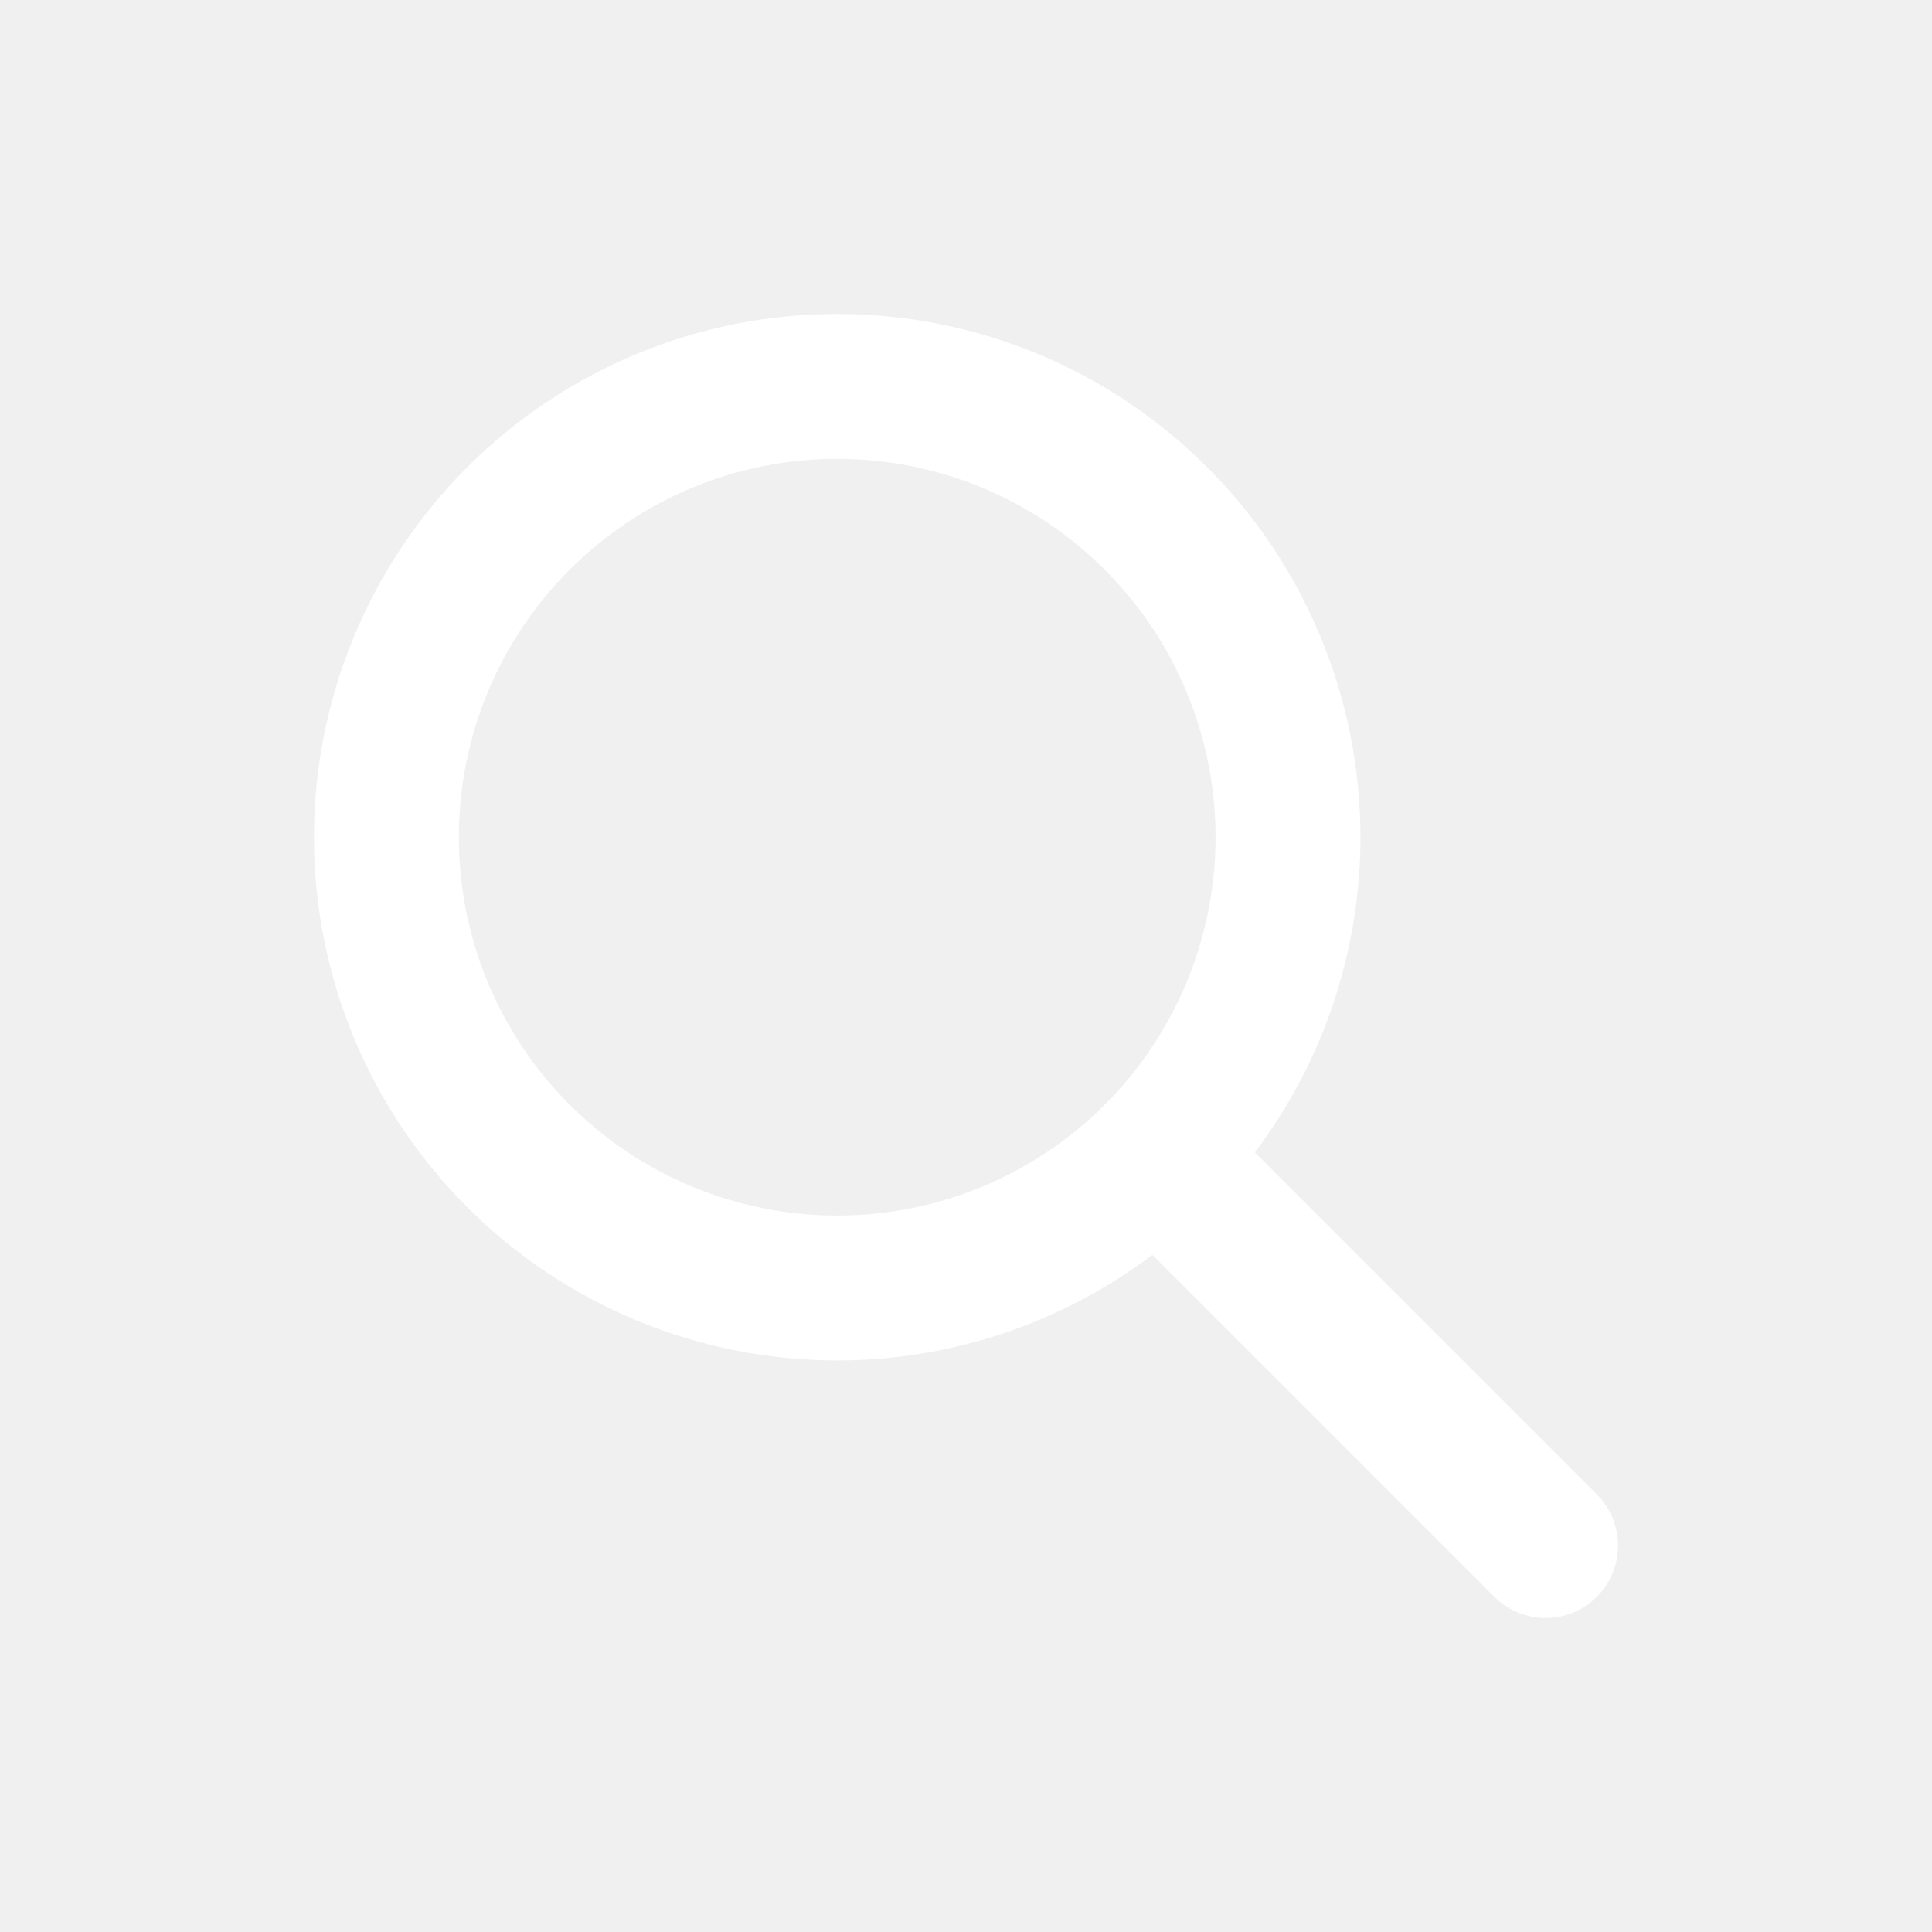
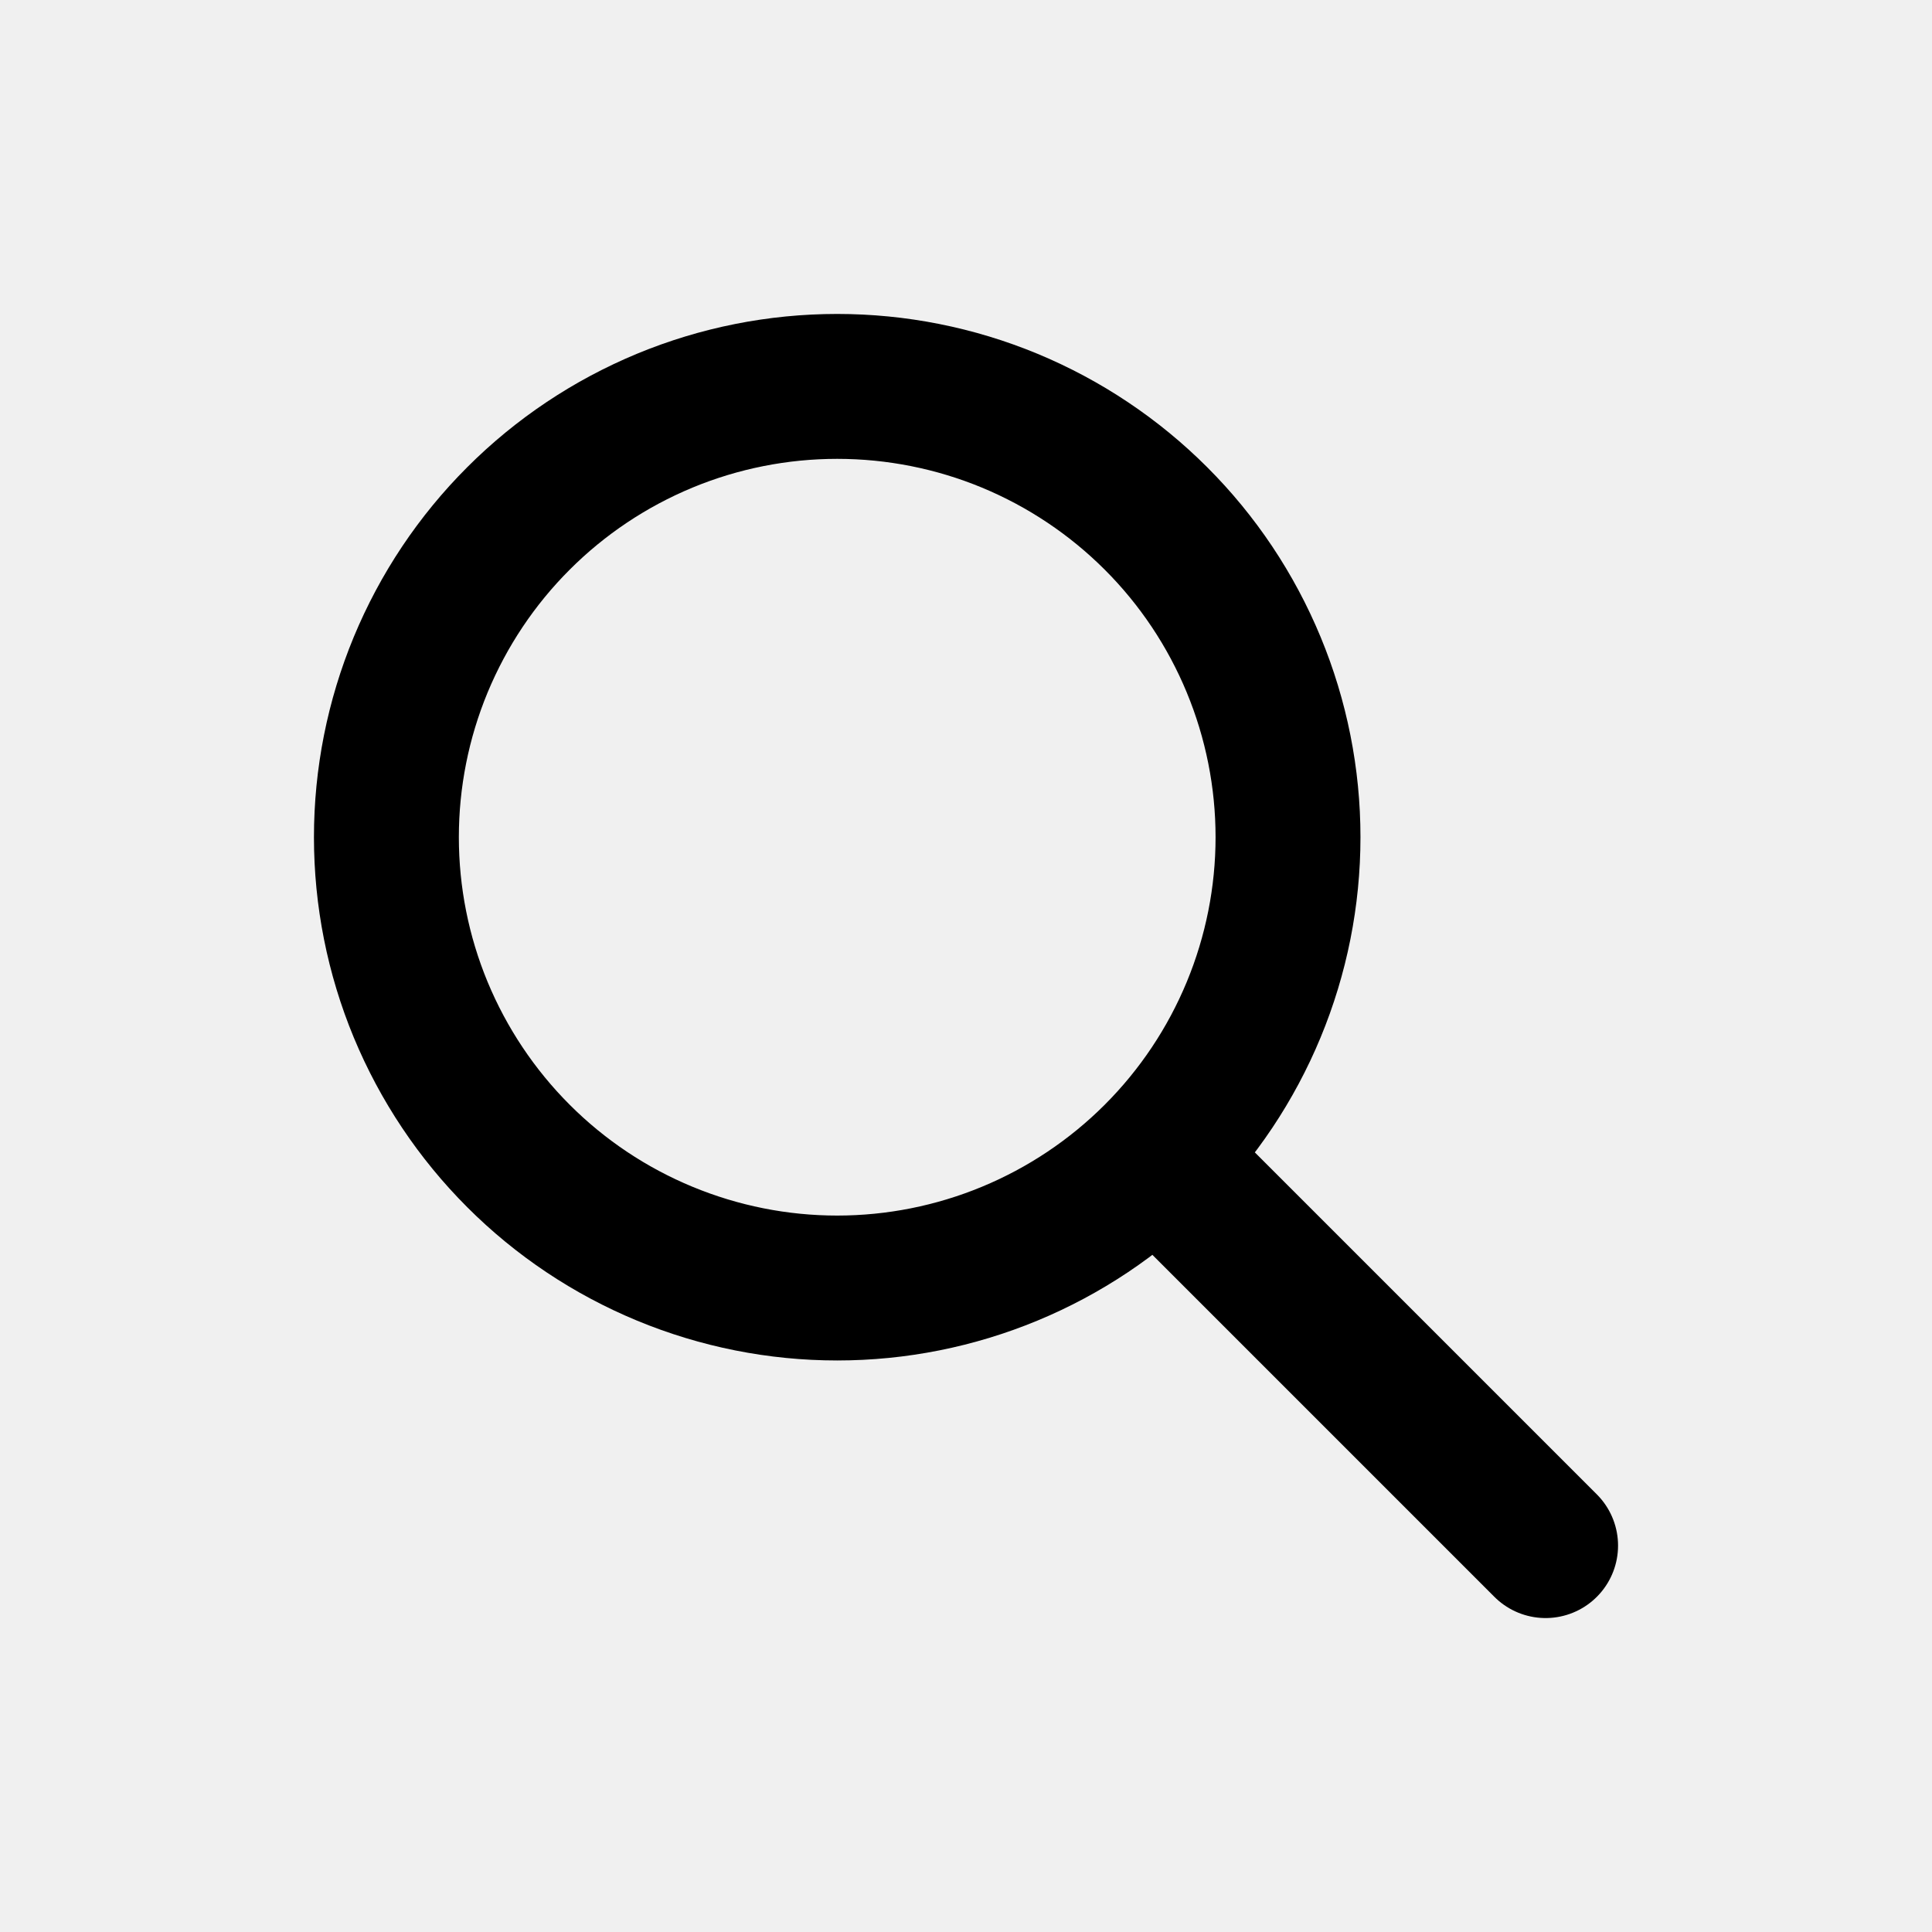
<svg xmlns="http://www.w3.org/2000/svg" width="40" height="40" viewBox="0 0 40 40" fill="none">
-   <path d="M32 32L24 24M8 17.333C8 18.559 8.241 19.773 8.71 20.905C9.18 22.037 9.867 23.066 10.734 23.933C11.6 24.8 12.629 25.487 13.762 25.956C14.894 26.425 16.108 26.667 17.333 26.667C18.559 26.667 19.773 26.425 20.905 25.956C22.037 25.487 23.066 24.8 23.933 23.933C24.8 23.066 25.487 22.037 25.956 20.905C26.425 19.773 26.667 18.559 26.667 17.333C26.667 16.108 26.425 14.894 25.956 13.762C25.487 12.629 24.8 11.6 23.933 10.734C23.066 9.867 22.037 9.18 20.905 8.71C19.773 8.241 18.559 8 17.333 8C16.108 8 14.894 8.241 13.762 8.71C12.629 9.18 11.6 9.867 10.734 10.734C9.867 11.6 9.18 12.629 8.71 13.762C8.241 14.894 8 16.108 8 17.333Z" stroke="white" stroke-width="3" stroke-linecap="round" stroke-linejoin="round" />
+   <path d="M32 32L24 24M8 17.333C8 18.559 8.241 19.773 8.71 20.905C9.18 22.037 9.867 23.066 10.734 23.933C11.6 24.8 12.629 25.487 13.762 25.956C14.894 26.425 16.108 26.667 17.333 26.667C18.559 26.667 19.773 26.425 20.905 25.956C22.037 25.487 23.066 24.8 23.933 23.933C24.8 23.066 25.487 22.037 25.956 20.905C26.425 19.773 26.667 18.559 26.667 17.333C26.667 16.108 26.425 14.894 25.956 13.762C25.487 12.629 24.8 11.6 23.933 10.734C23.066 9.867 22.037 9.18 20.905 8.71C19.773 8.241 18.559 8 17.333 8C16.108 8 14.894 8.241 13.762 8.71C12.629 9.18 11.6 9.867 10.734 10.734C9.867 11.6 9.18 12.629 8.71 13.762C8.241 14.894 8 16.108 8 17.333Z" stroke="black" stroke-width="3" stroke-linecap="round" stroke-linejoin="round" />
</svg>
